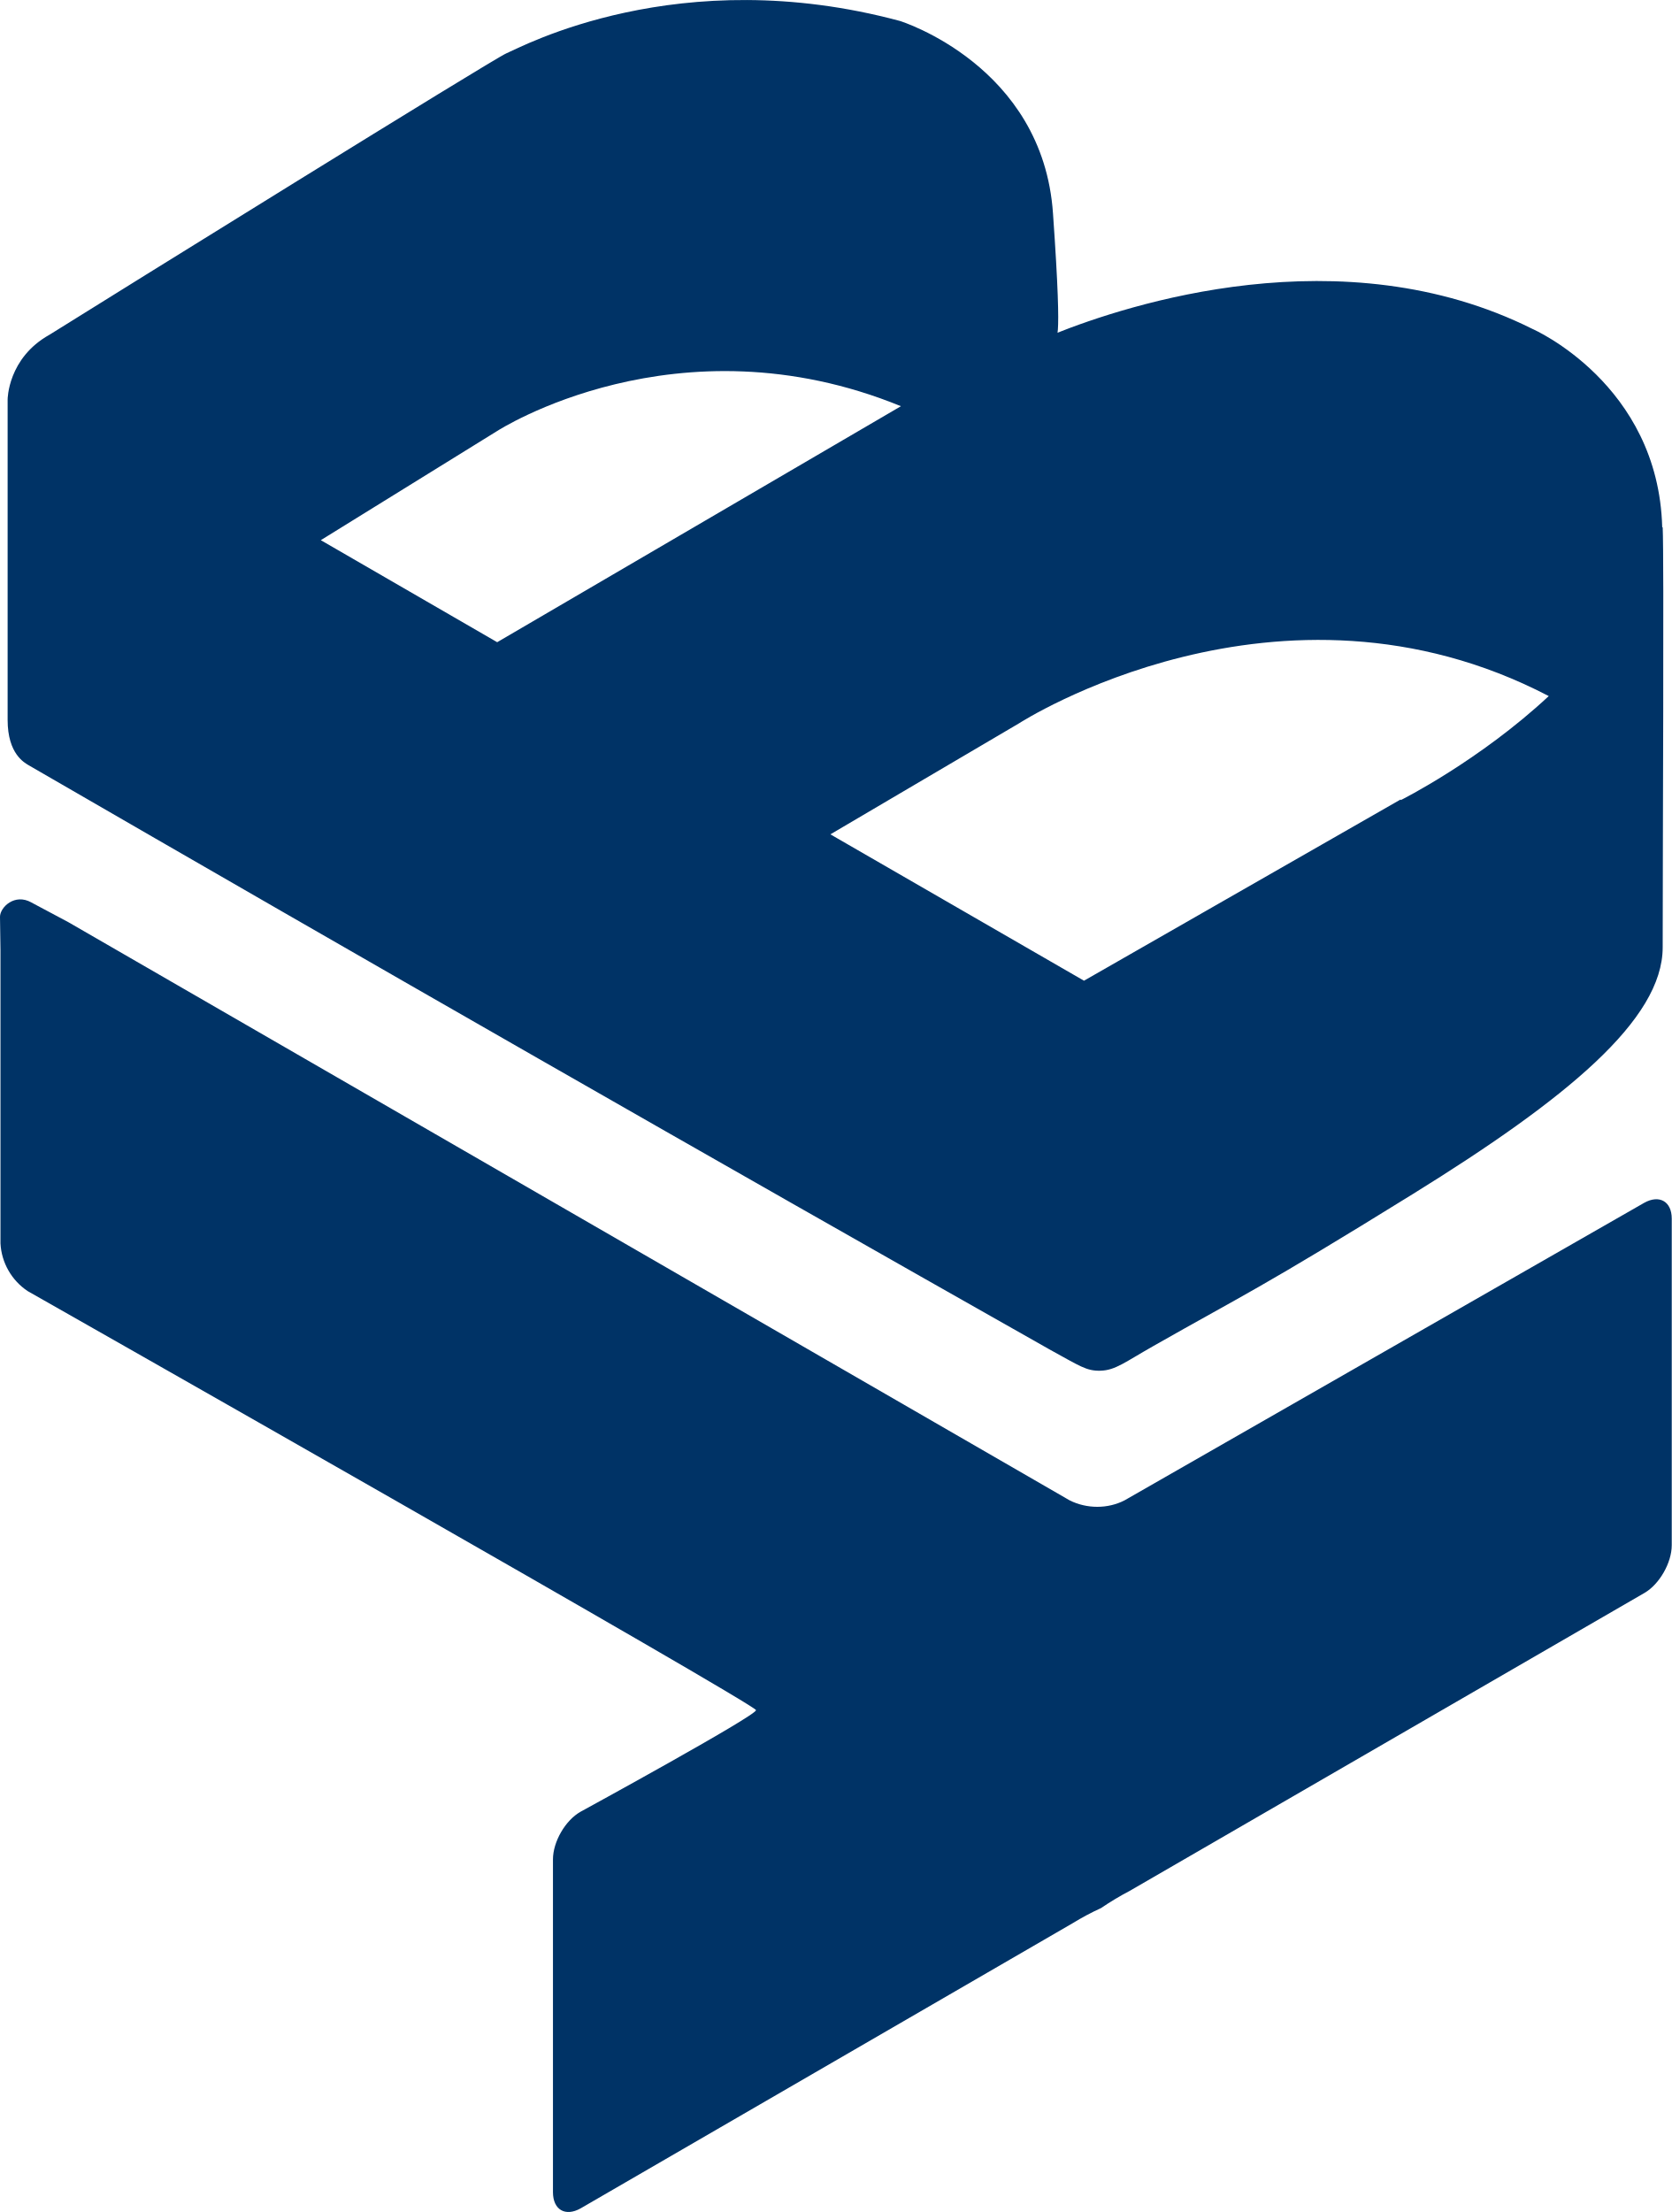
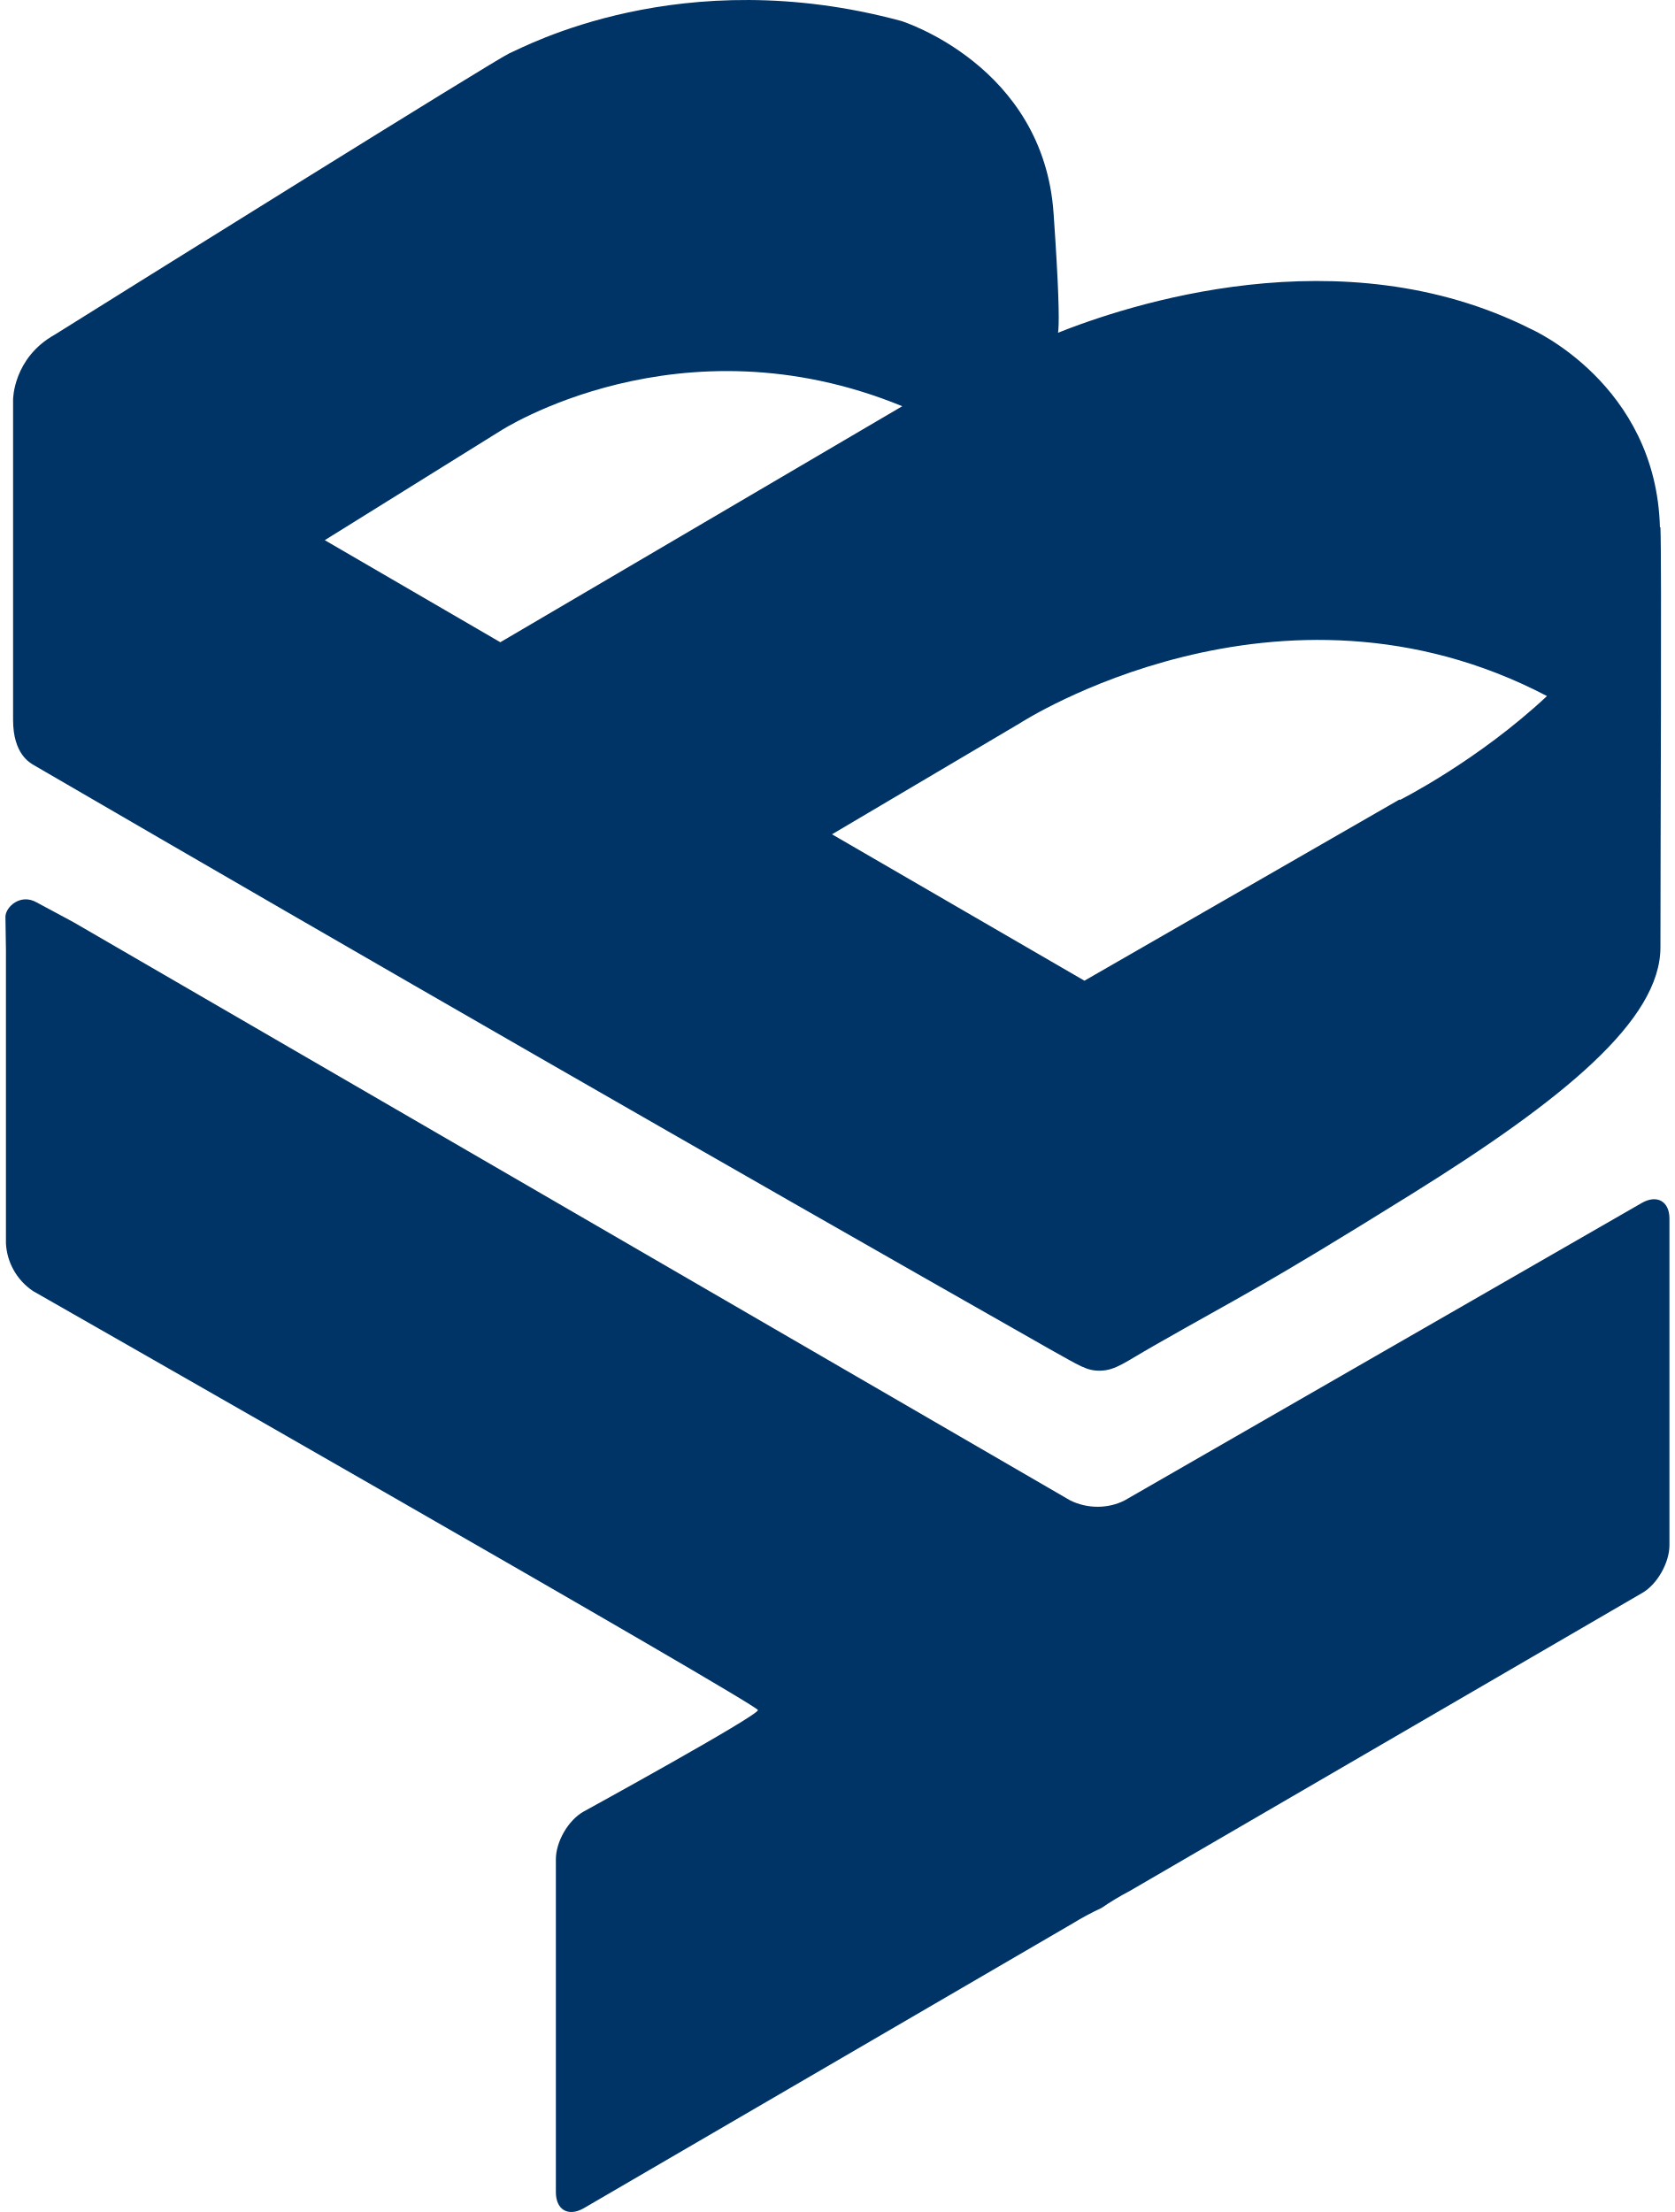
- <svg xmlns="http://www.w3.org/2000/svg" viewBox="446.363 246.815 35.07 46.396" width="35.07px" height="46.396px">
-   <path d="M 481.243 257.875 C 481.273 258.505 481.243 264.625 481.243 266.685 C 481.243 268.205 479.223 269.865 475.993 271.865 C 472.763 273.865 472.463 273.965 470.563 275.045 C 469.963 275.385 469.763 275.555 469.453 275.565 C 469.153 275.575 469.013 275.465 468.373 275.115 C 461.216 271.067 454.08 266.983 446.963 262.865 C 446.883 262.815 446.523 262.635 446.523 261.915 L 446.523 255.195 C 446.523 255.195 446.523 254.325 447.403 253.835 C 448.763 252.985 456.703 248.055 456.983 247.935 C 457.293 247.805 460.593 246.005 465.243 247.255 C 465.243 247.255 468.243 248.185 468.453 251.295 C 468.673 254.415 468.493 253.815 468.493 253.815 C 469.993 253.215 474.513 251.715 478.513 253.715 C 478.513 253.715 481.153 254.865 481.233 257.875 L 481.243 257.875 Z M 456.793 255.855 L 453.093 258.145 L 456.793 260.285 L 465.263 255.335 C 460.563 253.415 456.793 255.855 456.793 255.855 Z M 475.753 263.595 C 475.753 263.595 477.393 262.775 478.853 261.415 C 473.193 258.465 467.743 261.985 467.743 261.985 L 463.783 264.315 L 469.103 267.385 L 475.743 263.585 L 475.753 263.595 Z M 447.793 266.155 L 468.803 278.285 C 469.163 278.465 469.603 278.465 469.953 278.285 L 480.853 272.045 C 481.173 271.865 481.433 272.015 481.433 272.375 L 481.433 279.225 C 481.433 279.595 481.173 280.045 480.863 280.225 L 470.063 286.475 C 469.857 286.583 469.656 286.703 469.463 286.835 C 469.257 286.929 469.056 287.036 468.863 287.155 L 458.543 293.135 C 458.223 293.315 457.963 293.165 457.963 292.795 L 457.963 285.815 C 457.963 285.445 458.223 284.995 458.543 284.815 C 458.543 284.815 462.223 282.805 462.223 282.685 C 462.223 282.565 446.943 273.895 446.943 273.895 C 446.606 273.67 446.394 273.299 446.373 272.895 L 446.373 266.745 L 446.363 266.045 C 446.363 265.845 446.673 265.545 447.023 265.745 L 447.793 266.155 Z" fill="#036" style="stroke-width: 1;" transform="matrix(1, 0, 0, 1, 0, 2.842170943040401e-14)" />
+ <svg xmlns="http://www.w3.org/2000/svg" width="53px" height="70px" viewBox="0 0 53 70" version="1.1">
+   <g id="surface1">
+     <path style=" stroke:none;fill-rule:nonzero;fill:rgb(0%,20%,40%);fill-opacity:1;" d="M 52.543 16.688 C 52.586 17.637 52.543 26.871 52.543 29.977 C 52.543 32.273 49.508 34.777 44.66 37.793 C 39.809 40.812 39.359 40.961 36.508 42.59 C 35.605 43.105 35.305 43.359 34.84 43.375 C 34.391 43.391 34.18 43.227 33.219 42.695 C 22.473 36.59 11.758 30.43 1.074 24.215 C 0.953 24.141 0.414 23.867 0.414 22.781 L 0.414 12.645 C 0.414 12.645 0.414 11.328 1.734 10.59 C 3.777 9.309 15.699 1.871 16.117 1.688 C 16.582 1.492 21.539 -1.223 28.52 0.664 C 28.52 0.664 33.023 2.066 33.34 6.758 C 33.668 11.465 33.398 10.562 33.398 10.562 C 35.652 9.656 42.438 7.391 48.441 10.41 C 48.441 10.41 52.406 12.145 52.527 16.688 Z M 15.832 13.637 L 10.277 17.094 L 15.832 20.324 L 28.551 12.855 C 21.492 9.957 15.832 13.637 15.832 13.637 Z M 44.297 25.316 C 44.297 25.316 46.762 24.078 48.953 22.027 C 40.457 17.578 32.273 22.887 32.273 22.887 L 26.328 26.402 L 34.316 31.035 L 44.285 25.301 Z M 2.32 29.18 L 33.863 47.48 C 34.406 47.75 35.066 47.75 35.59 47.48 L 51.957 38.066 C 52.438 37.793 52.828 38.02 52.828 38.562 L 52.828 48.898 C 52.828 49.457 52.438 50.137 51.973 50.406 L 35.758 59.836 C 35.445 60 35.145 60.18 34.855 60.379 C 34.547 60.523 34.242 60.684 33.953 60.863 L 18.461 69.887 C 17.98 70.156 17.59 69.93 17.59 69.371 L 17.59 58.84 C 17.59 58.281 17.98 57.605 18.461 57.332 C 18.461 57.332 23.984 54.301 23.984 54.117 C 23.984 53.938 1.043 40.855 1.043 40.855 C 0.539 40.516 0.219 39.957 0.188 39.348 L 0.188 30.07 L 0.172 29.012 C 0.172 28.711 0.641 28.258 1.164 28.559 Z M 2.32 29.18 " />
+   </g>
</svg>
